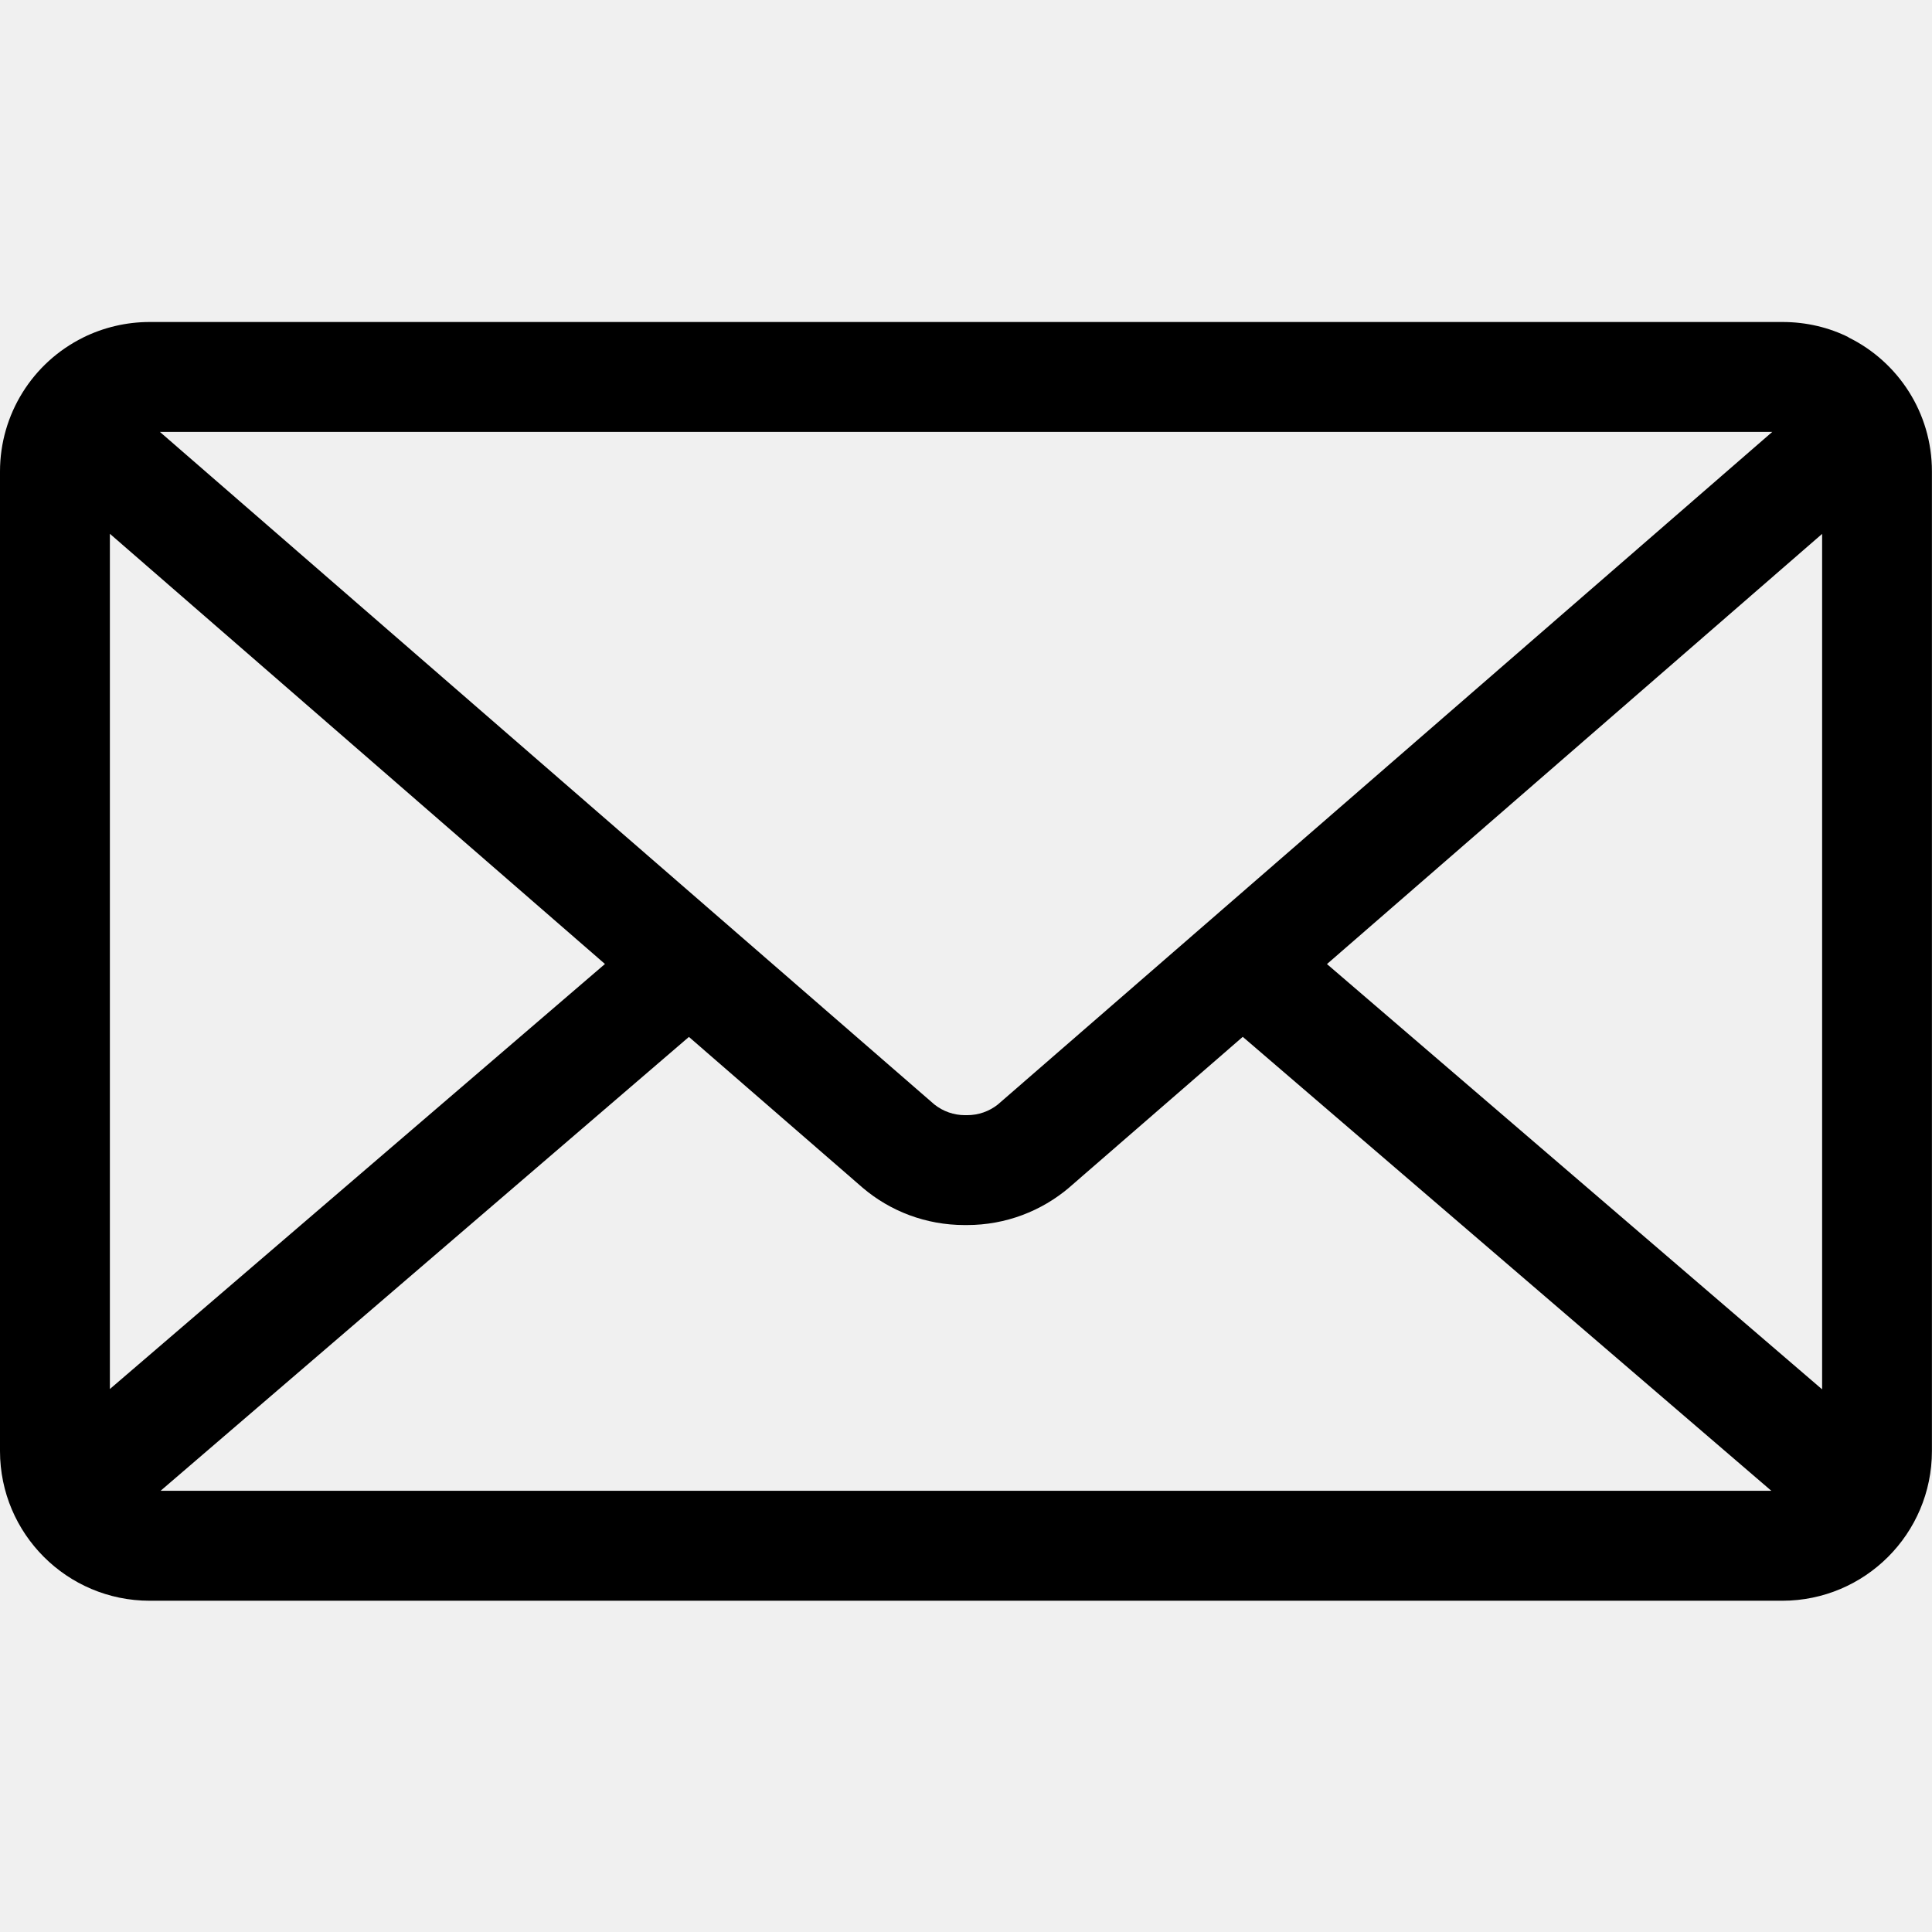
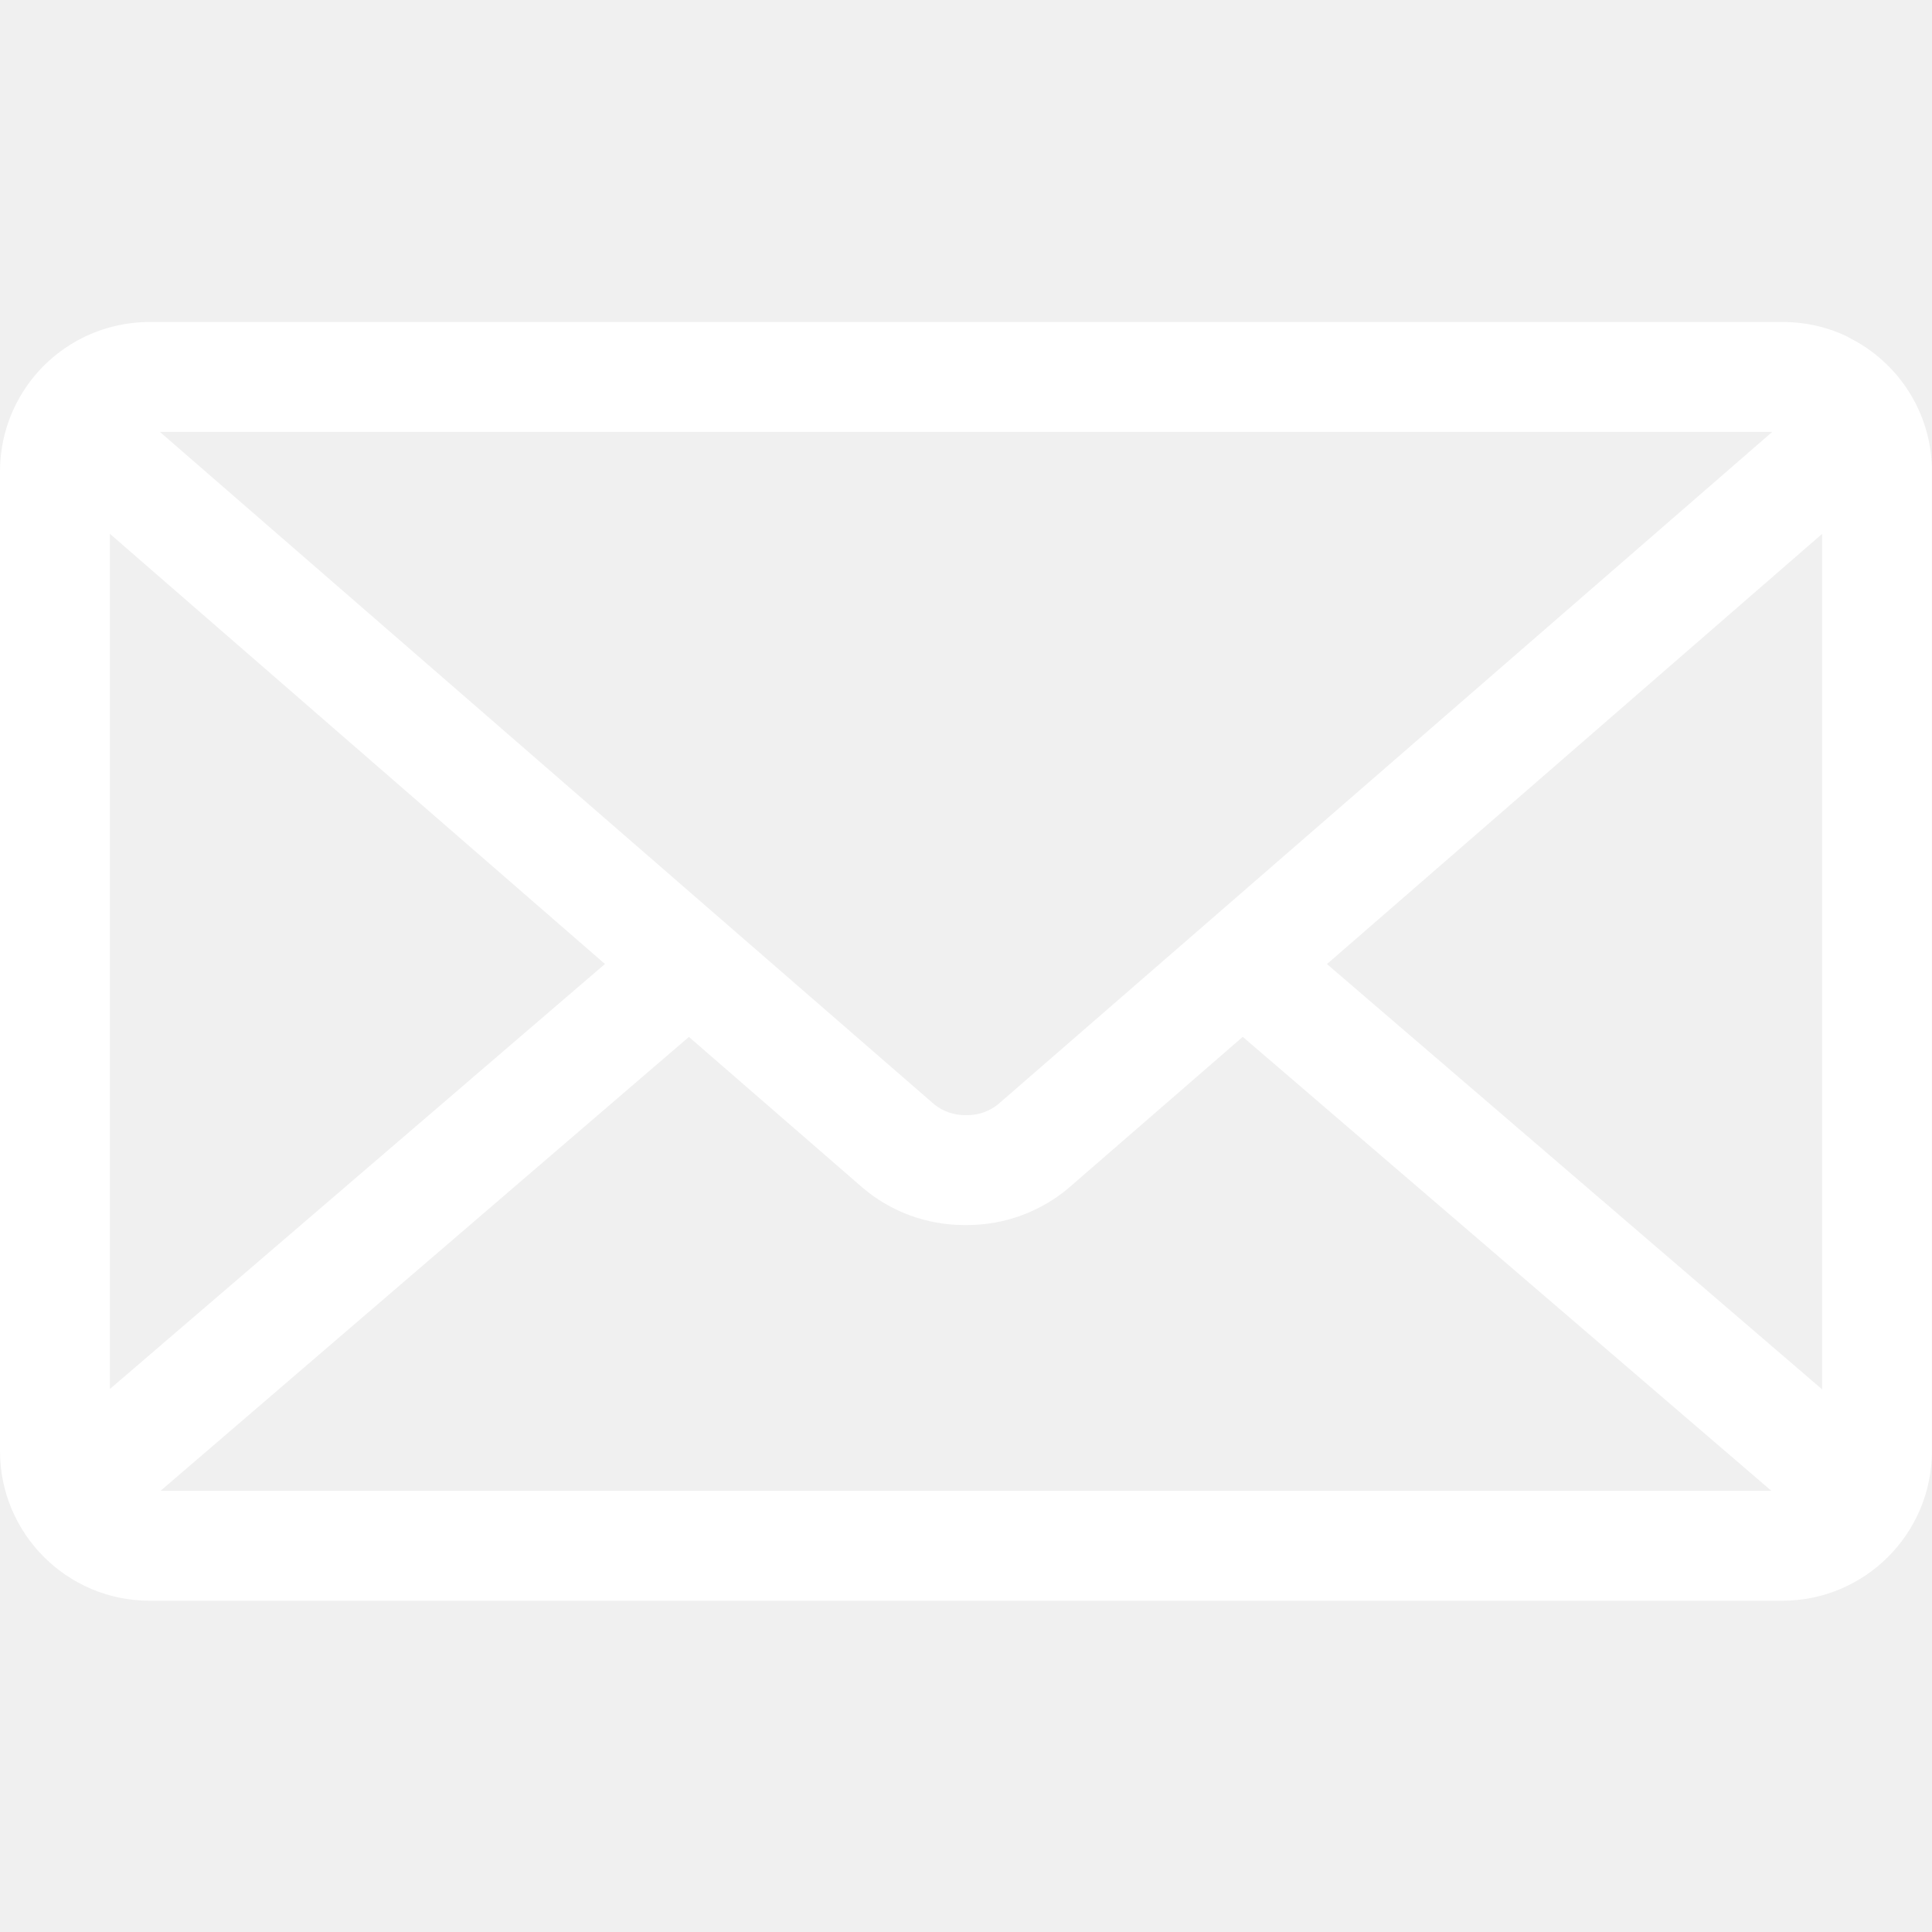
<svg xmlns="http://www.w3.org/2000/svg" width="32" height="32" viewBox="0 0 24 24">
-   <path fill="currentColor" d="m16.484 11.976l6.151-5.344v10.627zm-7.926.905l2.16 1.875c.339.288.781.462 1.264.462h.017h-.001h.014c.484 0 .926-.175 1.269-.465l-.003.002l2.16-1.875l6.566 5.639H1.995zM1.986 5.365h20.03l-9.621 8.356a.612.612 0 0 1-.38.132h-.014h.001h-.014a.61.61 0 0 1-.381-.133l.001.001zm-.621 1.266l6.15 5.344l-6.15 5.28zm21.6-2.441c-.24-.12-.522-.19-.821-.19H1.859a1.87 1.87 0 0 0-.835.197l.011-.005A1.856 1.856 0 0 0 0 5.855v12.172a1.86 1.86 0 0 0 1.858 1.858h20.283a1.86 1.86 0 0 0 1.858-1.858V5.855c0-.727-.419-1.357-1.029-1.66l-.011-.005z" />
+   <path fill="white" d="m16.484 11.976l6.151-5.344v10.627zm-7.926.905l2.16 1.875c.339.288.781.462 1.264.462h.017h-.001h.014c.484 0 .926-.175 1.269-.465l-.003.002l2.16-1.875l6.566 5.639H1.995zM1.986 5.365h20.03l-9.621 8.356a.612.612 0 0 1-.38.132h-.014h.001h-.014a.61.61 0 0 1-.381-.133l.001.001zm-.621 1.266l6.15 5.344l-6.15 5.28zm21.6-2.441c-.24-.12-.522-.19-.821-.19H1.859a1.87 1.87 0 0 0-.835.197l.011-.005A1.856 1.856 0 0 0 0 5.855v12.172a1.86 1.86 0 0 0 1.858 1.858h20.283a1.86 1.86 0 0 0 1.858-1.858V5.855c0-.727-.419-1.357-1.029-1.66l-.011-.005z" />
</svg>
